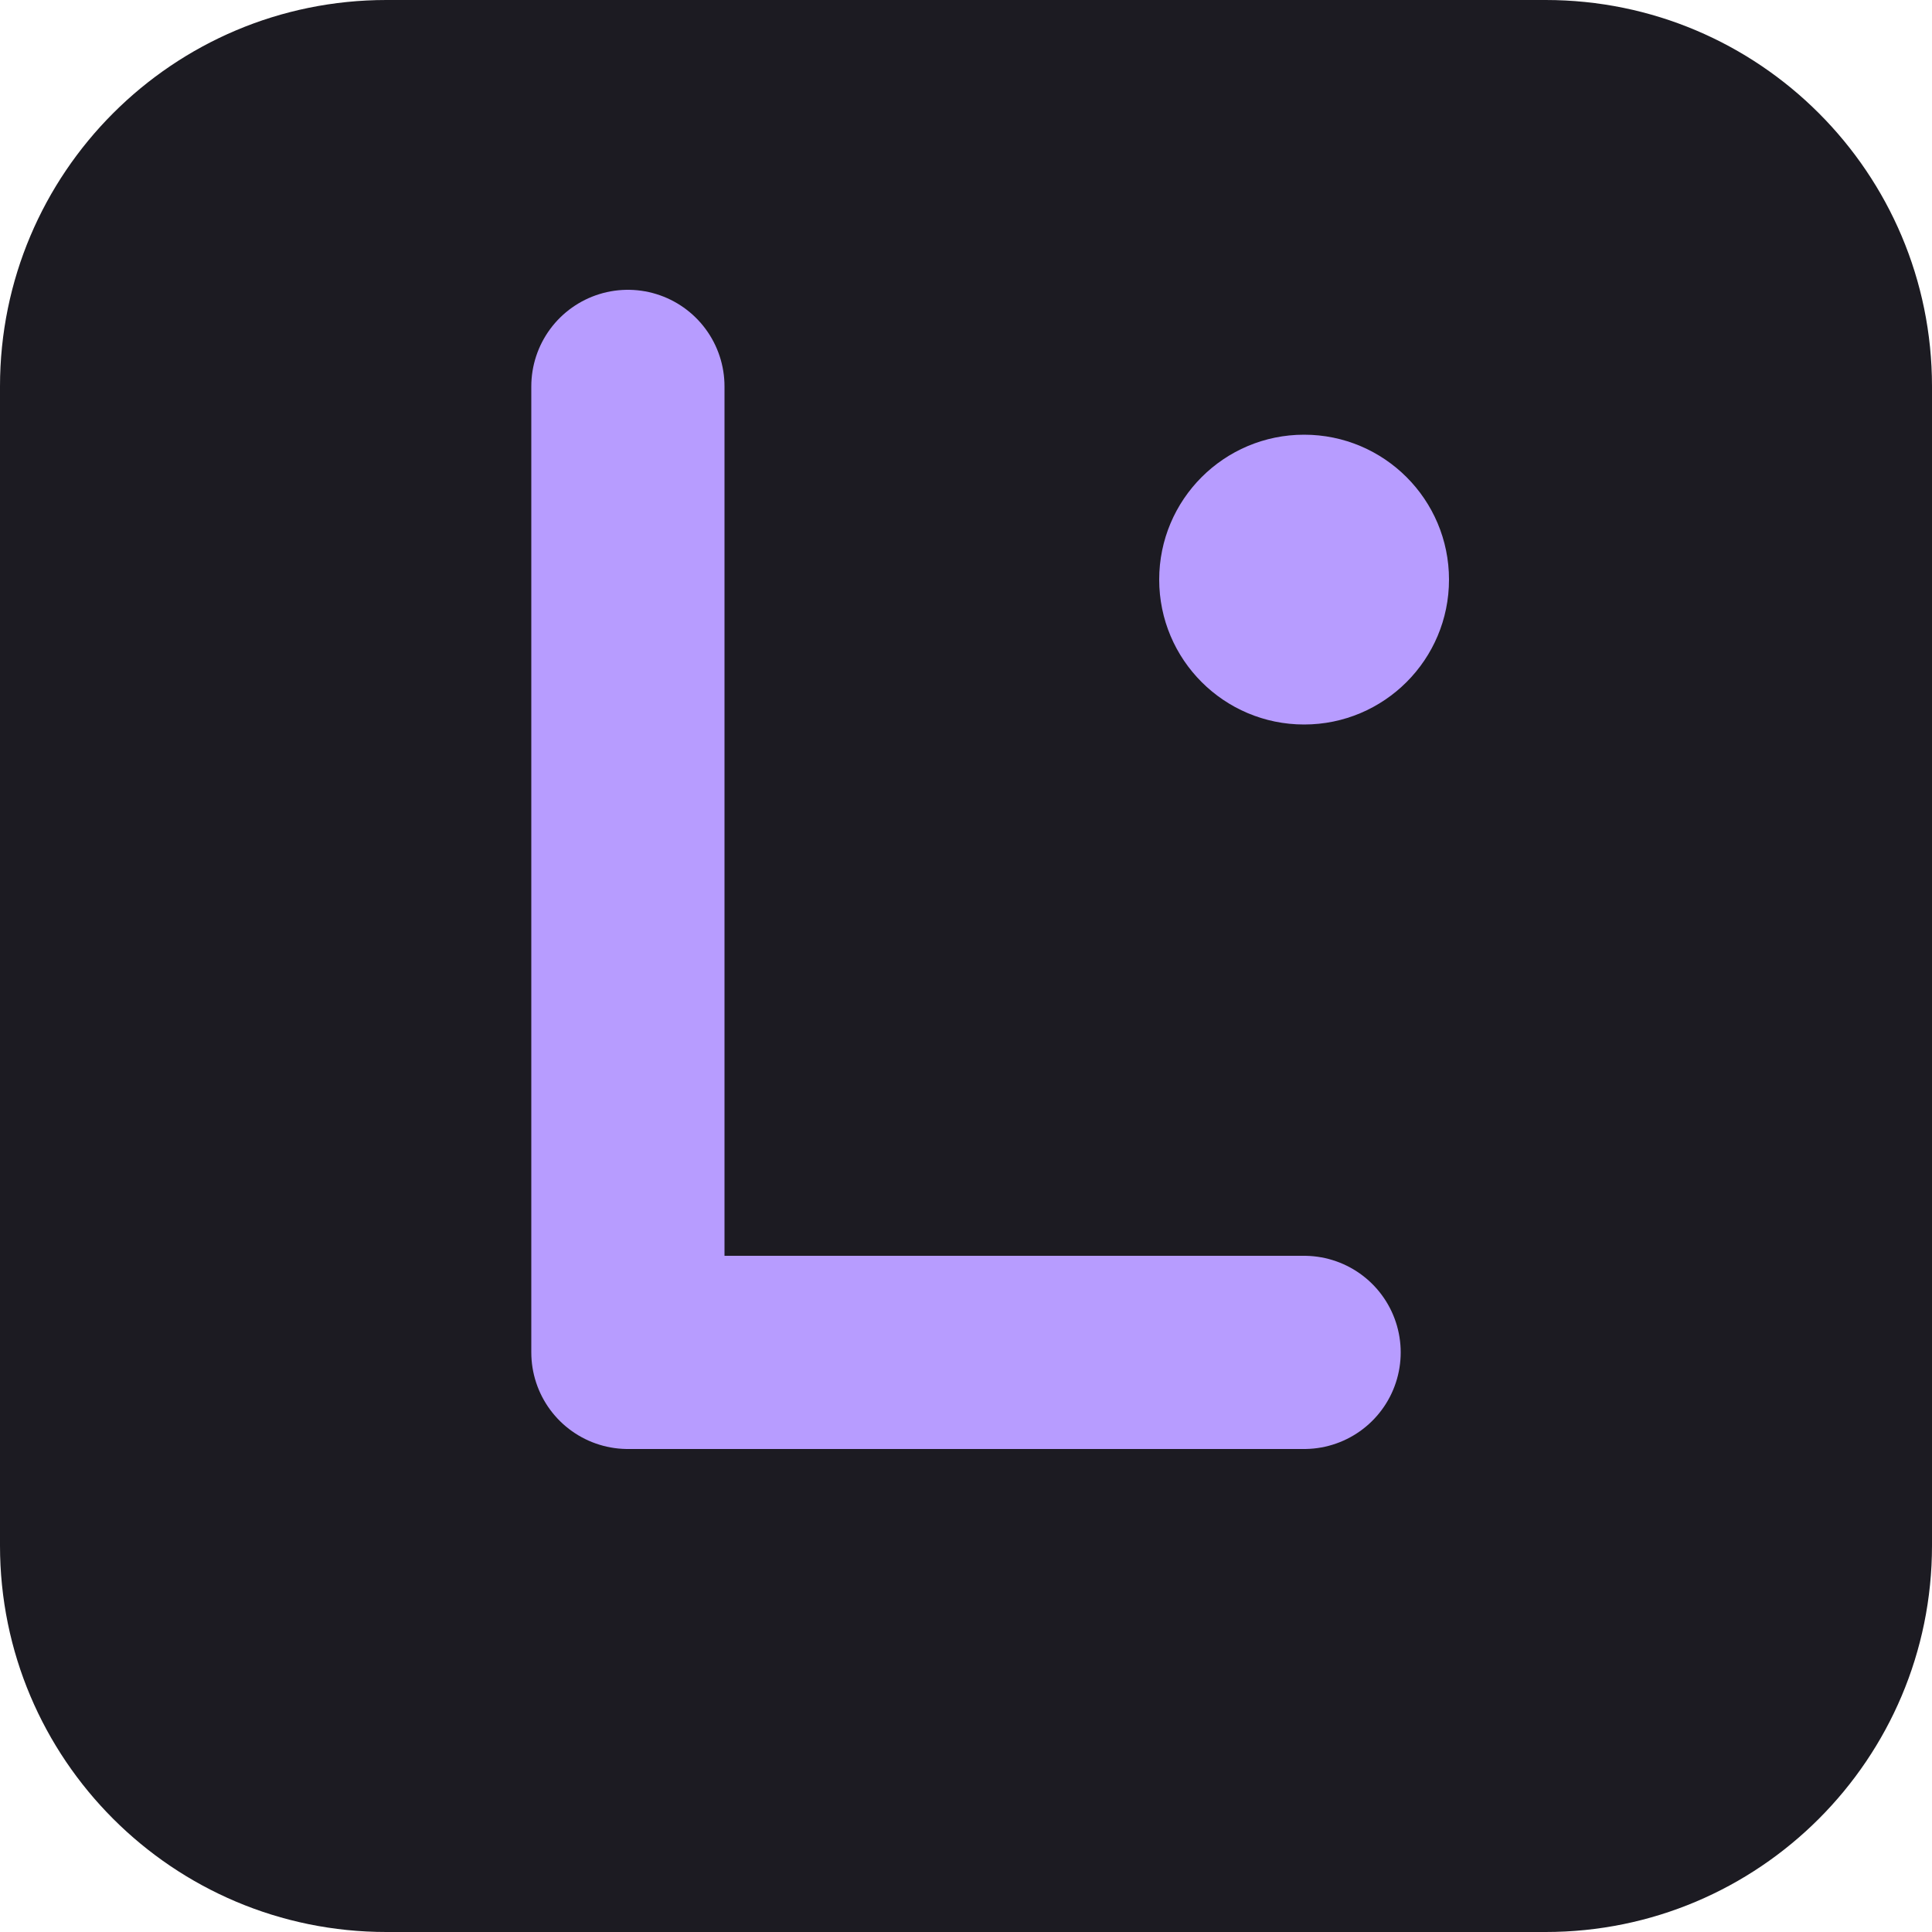
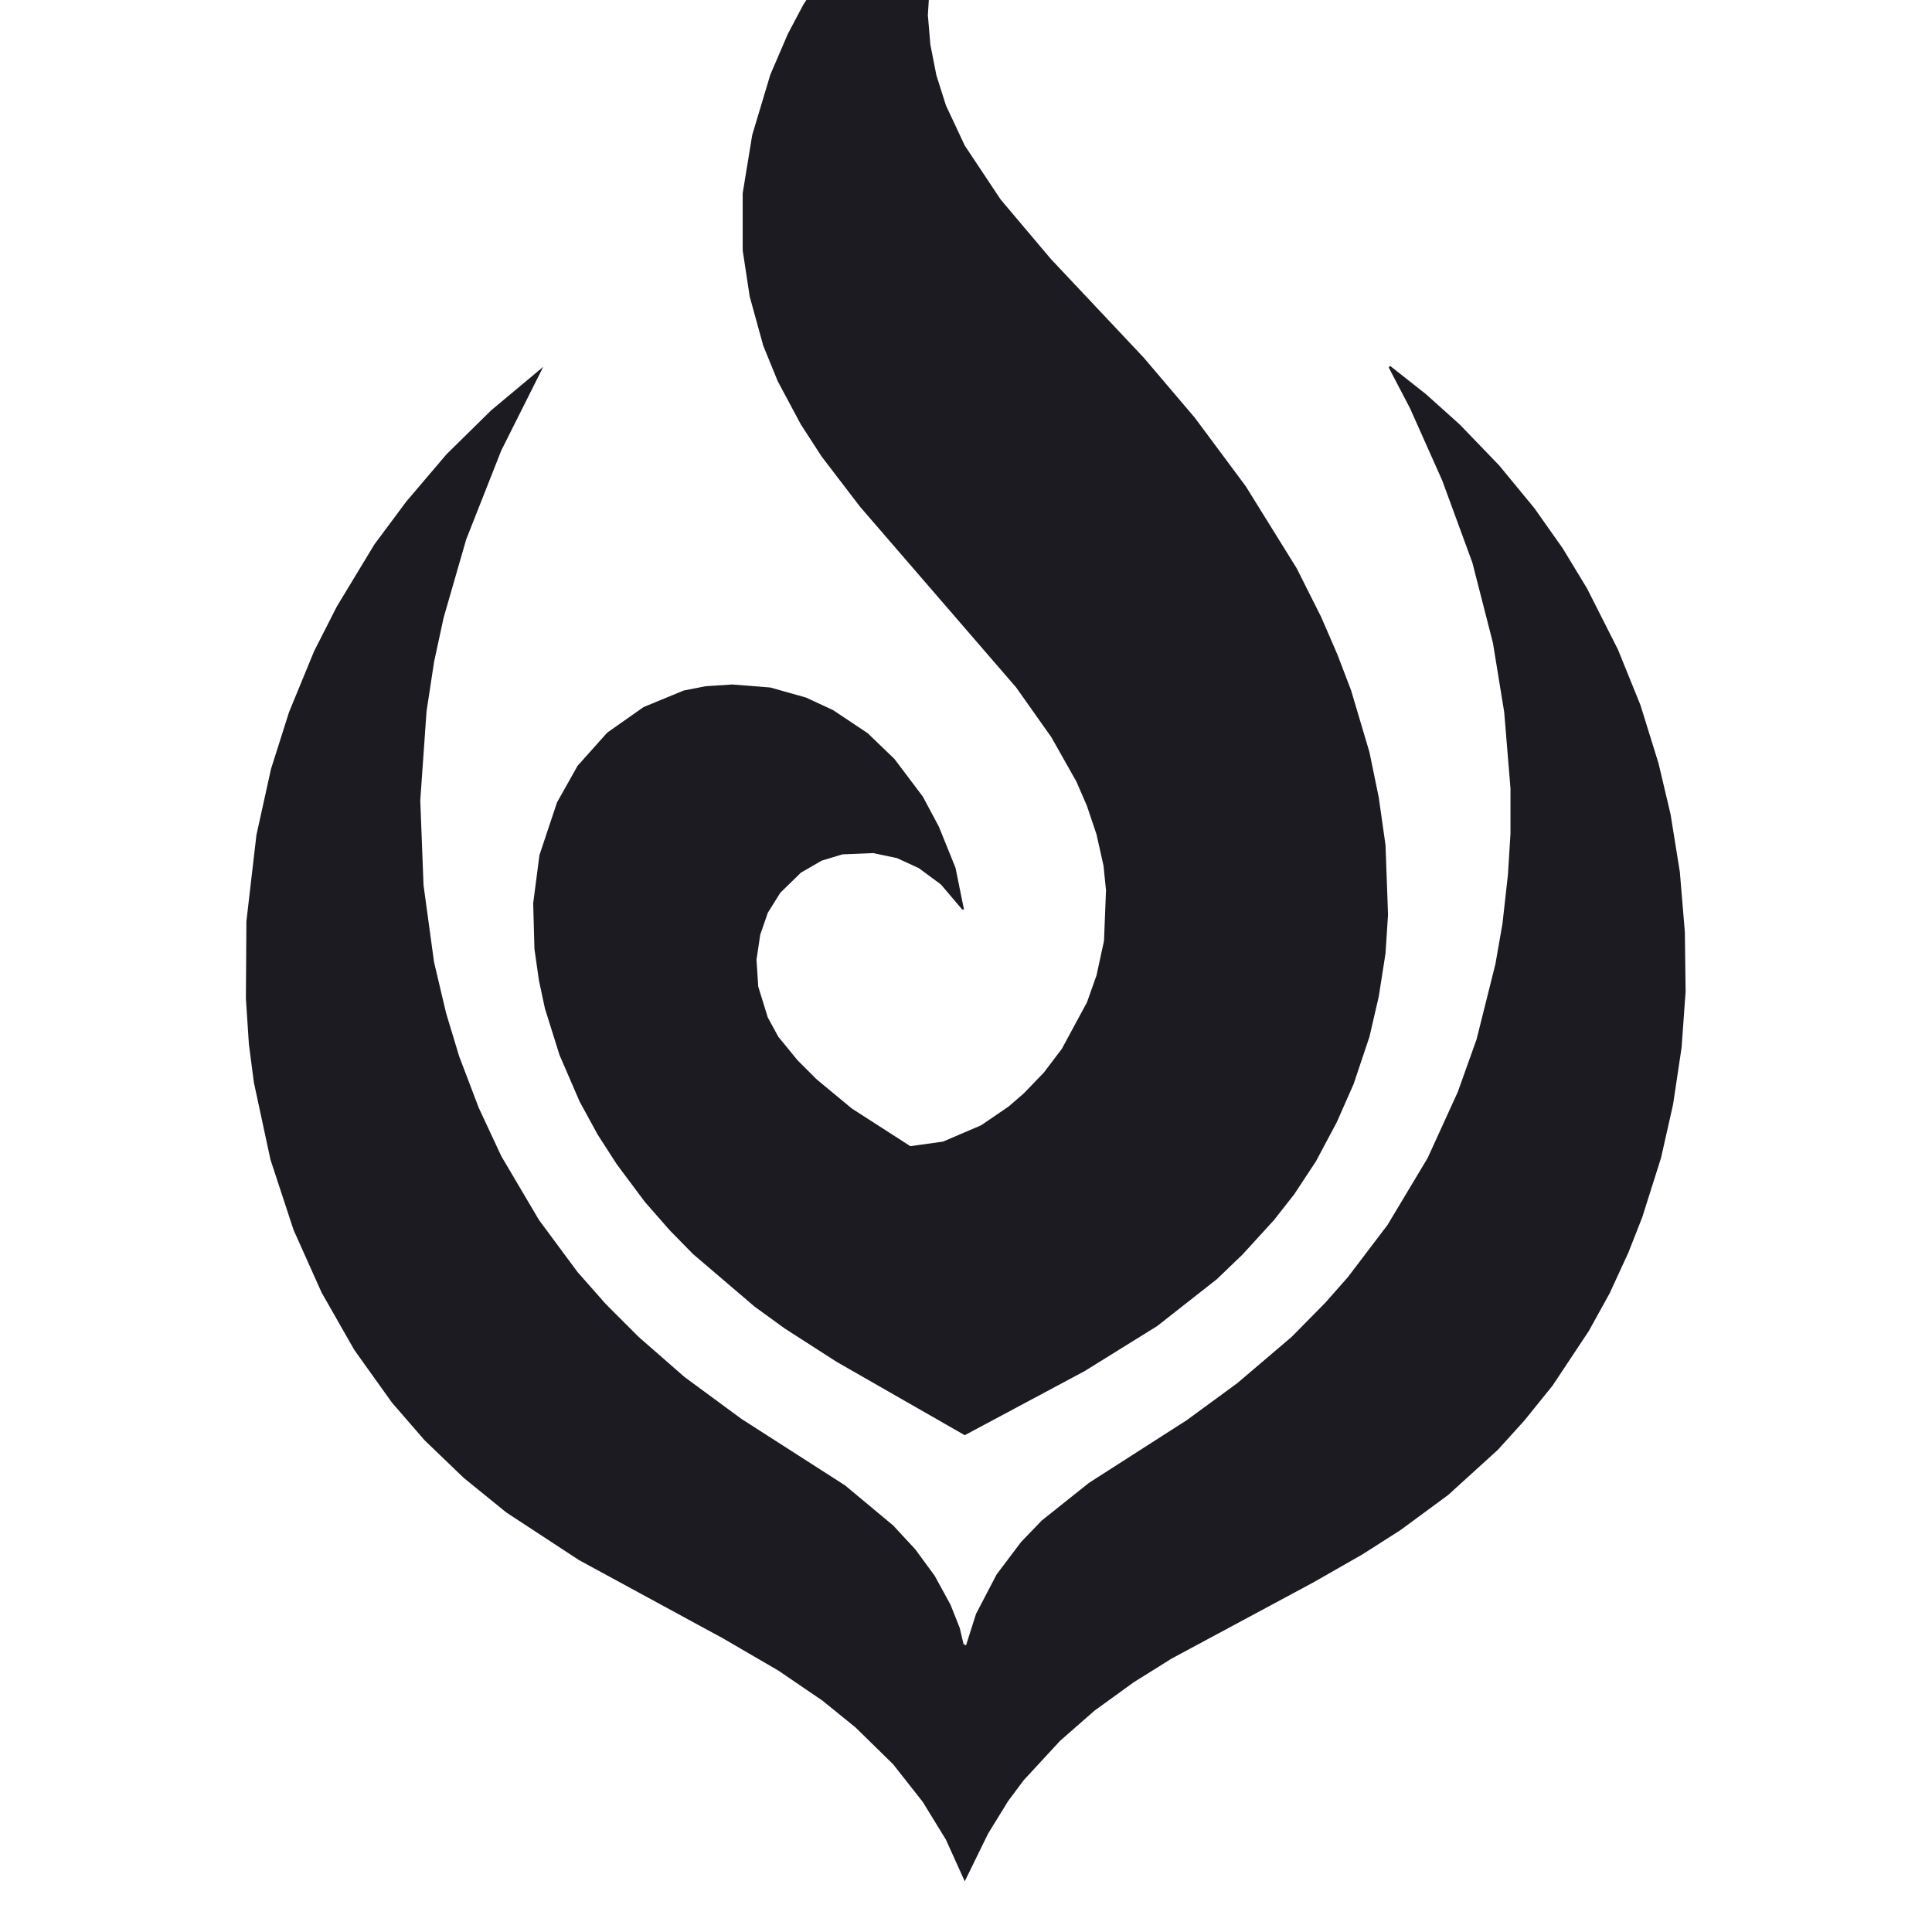
- <svg xmlns="http://www.w3.org/2000/svg" width="40" height="40" viewBox="0 0 40 40">
-   <rect width="40" height="40" rx="8" fill="#1c1b22" />
-   <path d="M13 8v20h14" fill="none" stroke="#b79cff" stroke-width="4" stroke-linecap="round" stroke-linejoin="round" />
-   <circle cx="27" cy="12" r="3" fill="#b79cff" />
+ <svg xmlns="http://www.w3.org/2000/svg" width="40" height="40" viewBox="127 170 770 770">
+   <path fill="#1C1B22" fill-rule="evenodd" d="M681.0,315.8L680.5,316.5L689.0,332.8L701.8,361.5L713.8,394.2L722.0,426.2L726.5,453.8L729.0,484.2L729.0,502.2L728.0,518.5L725.8,538.2L723.0,554.2L715.5,584.2L708.0,605.2L696.0,631.5L680.0,658.2L664.2,679.0L655.2,689.2L641.8,702.8L620.2,721.2L600.0,736.0L561.0,761.0L542.2,776.0L534.0,784.5L524.2,797.5L516.0,813.2L512.0,825.8L511.0,825.2L509.5,818.8L505.8,809.5L499.5,798.0L491.8,787.5L483.0,778.0L463.8,762.0L422.5,735.5L399.8,718.8L381.5,702.8L368.5,689.8L357.2,677.0L341.8,656.2L326.8,630.8L317.8,611.5L310.0,591.0L304.8,573.8L300.0,553.5L295.8,522.8L294.5,489.0L297.0,453.5L300.0,433.8L303.8,416.2L312.8,385.0L326.8,349.5L343.5,316.2L322.8,333.5L305.0,351.0L289.0,369.8L276.2,387.0L261.2,411.8L252.2,429.5L242.2,453.8L235.0,476.5L229.2,502.8L225.2,537.2L225.0,568.0L226.2,586.2L228.2,601.5L234.8,632.2L244.0,660.2L255.2,685.2L268.2,708.0L283.2,729.0L296.2,744.0L311.8,759.0L328.8,772.8L357.8,791.8L415.2,823.0L437.2,835.8L454.8,847.8L468.0,858.5L483.0,873.2L494.8,888.2L504.0,903.2L511.5,919.8L520.8,900.8L528.8,887.8L535.0,879.5L549.5,863.8L563.2,851.8L578.8,840.5L594.0,831.0L650.2,800.8L670.0,789.5L685.2,779.8L704.2,765.8L724.0,747.8L734.5,736.2L745.8,722.2L760.2,700.5L768.5,685.5L776.0,669.2L781.5,655.2L789.0,631.5L793.8,610.2L797.2,587.5L798.8,565.2L798.5,541.5L796.5,517.5L792.8,494.5L788.0,474.2L780.8,451.0L771.8,428.8L759.5,404.5L749.8,388.5L738.5,372.5L724.5,355.5L708.8,339.2L695.2,327.0ZM518.5,102.8L496.8,117.0L479.8,131.0L470.0,140.8L459.0,153.8L447.2,171.8L441.0,183.5L434.0,199.8L426.8,223.8L423.0,247.0L423.0,269.8L425.8,288.2L431.2,307.8L437.0,322.0L446.2,339.2L454.5,352.0L469.8,372.0L532.0,444.0L546.0,463.8L556.0,481.5L560.2,491.2L564.0,502.5L566.8,515.0L567.8,524.8L567.0,545.0L564.0,558.8L560.2,569.5L550.2,588.0L543.0,597.5L535.0,605.8L529.0,611.0L518.0,618.5L502.8,625.0L489.8,626.8L466.5,611.8L452.5,600.2L444.8,592.5L437.2,583.2L433.0,575.5L429.2,563.2L428.5,552.5L430.0,542.5L433.0,533.8L438.0,525.8L446.2,517.8L454.5,513.0L462.8,510.5L475.0,510.0L484.5,512.0L493.2,516.0L502.0,522.5L510.5,532.5L511.2,532.5L507.8,515.8L501.2,499.5L494.8,487.5L483.5,472.5L472.8,462.2L459.0,453.0L448.2,448.0L434.0,444.0L418.8,442.8L408.2,443.5L399.5,445.2L383.5,451.8L369.0,462.0L357.2,475.2L349.0,489.8L342.0,510.8L339.5,530.0L340.0,548.2L341.8,560.8L344.2,572.0L350.0,590.5L358.0,609.0L365.2,622.2L372.8,634.0L384.0,649.0L393.8,660.2L403.2,669.8L427.8,690.8L439.8,699.5L460.5,712.8L511.5,742.0L559.2,716.5L588.2,698.5L612.0,679.8L622.2,670.0L634.8,656.2L642.8,646.0L651.5,632.8L659.8,617.2L666.5,602.0L672.8,583.2L676.5,567.2L679.2,550.0L680.2,534.5L679.2,506.8L676.5,487.8L672.8,469.8L665.5,445.2L660.0,430.8L653.5,415.8L643.8,396.5L623.5,363.8L603.2,336.5L582.8,312.5L545.8,273.2L525.8,249.5L511.5,228.0L504.0,212.0L500.2,200.0L497.8,187.8L496.8,176.0L497.8,160.0L499.5,150.2L504.0,134.2L510.5,118.5L518.8,103.8Z" />
</svg>
